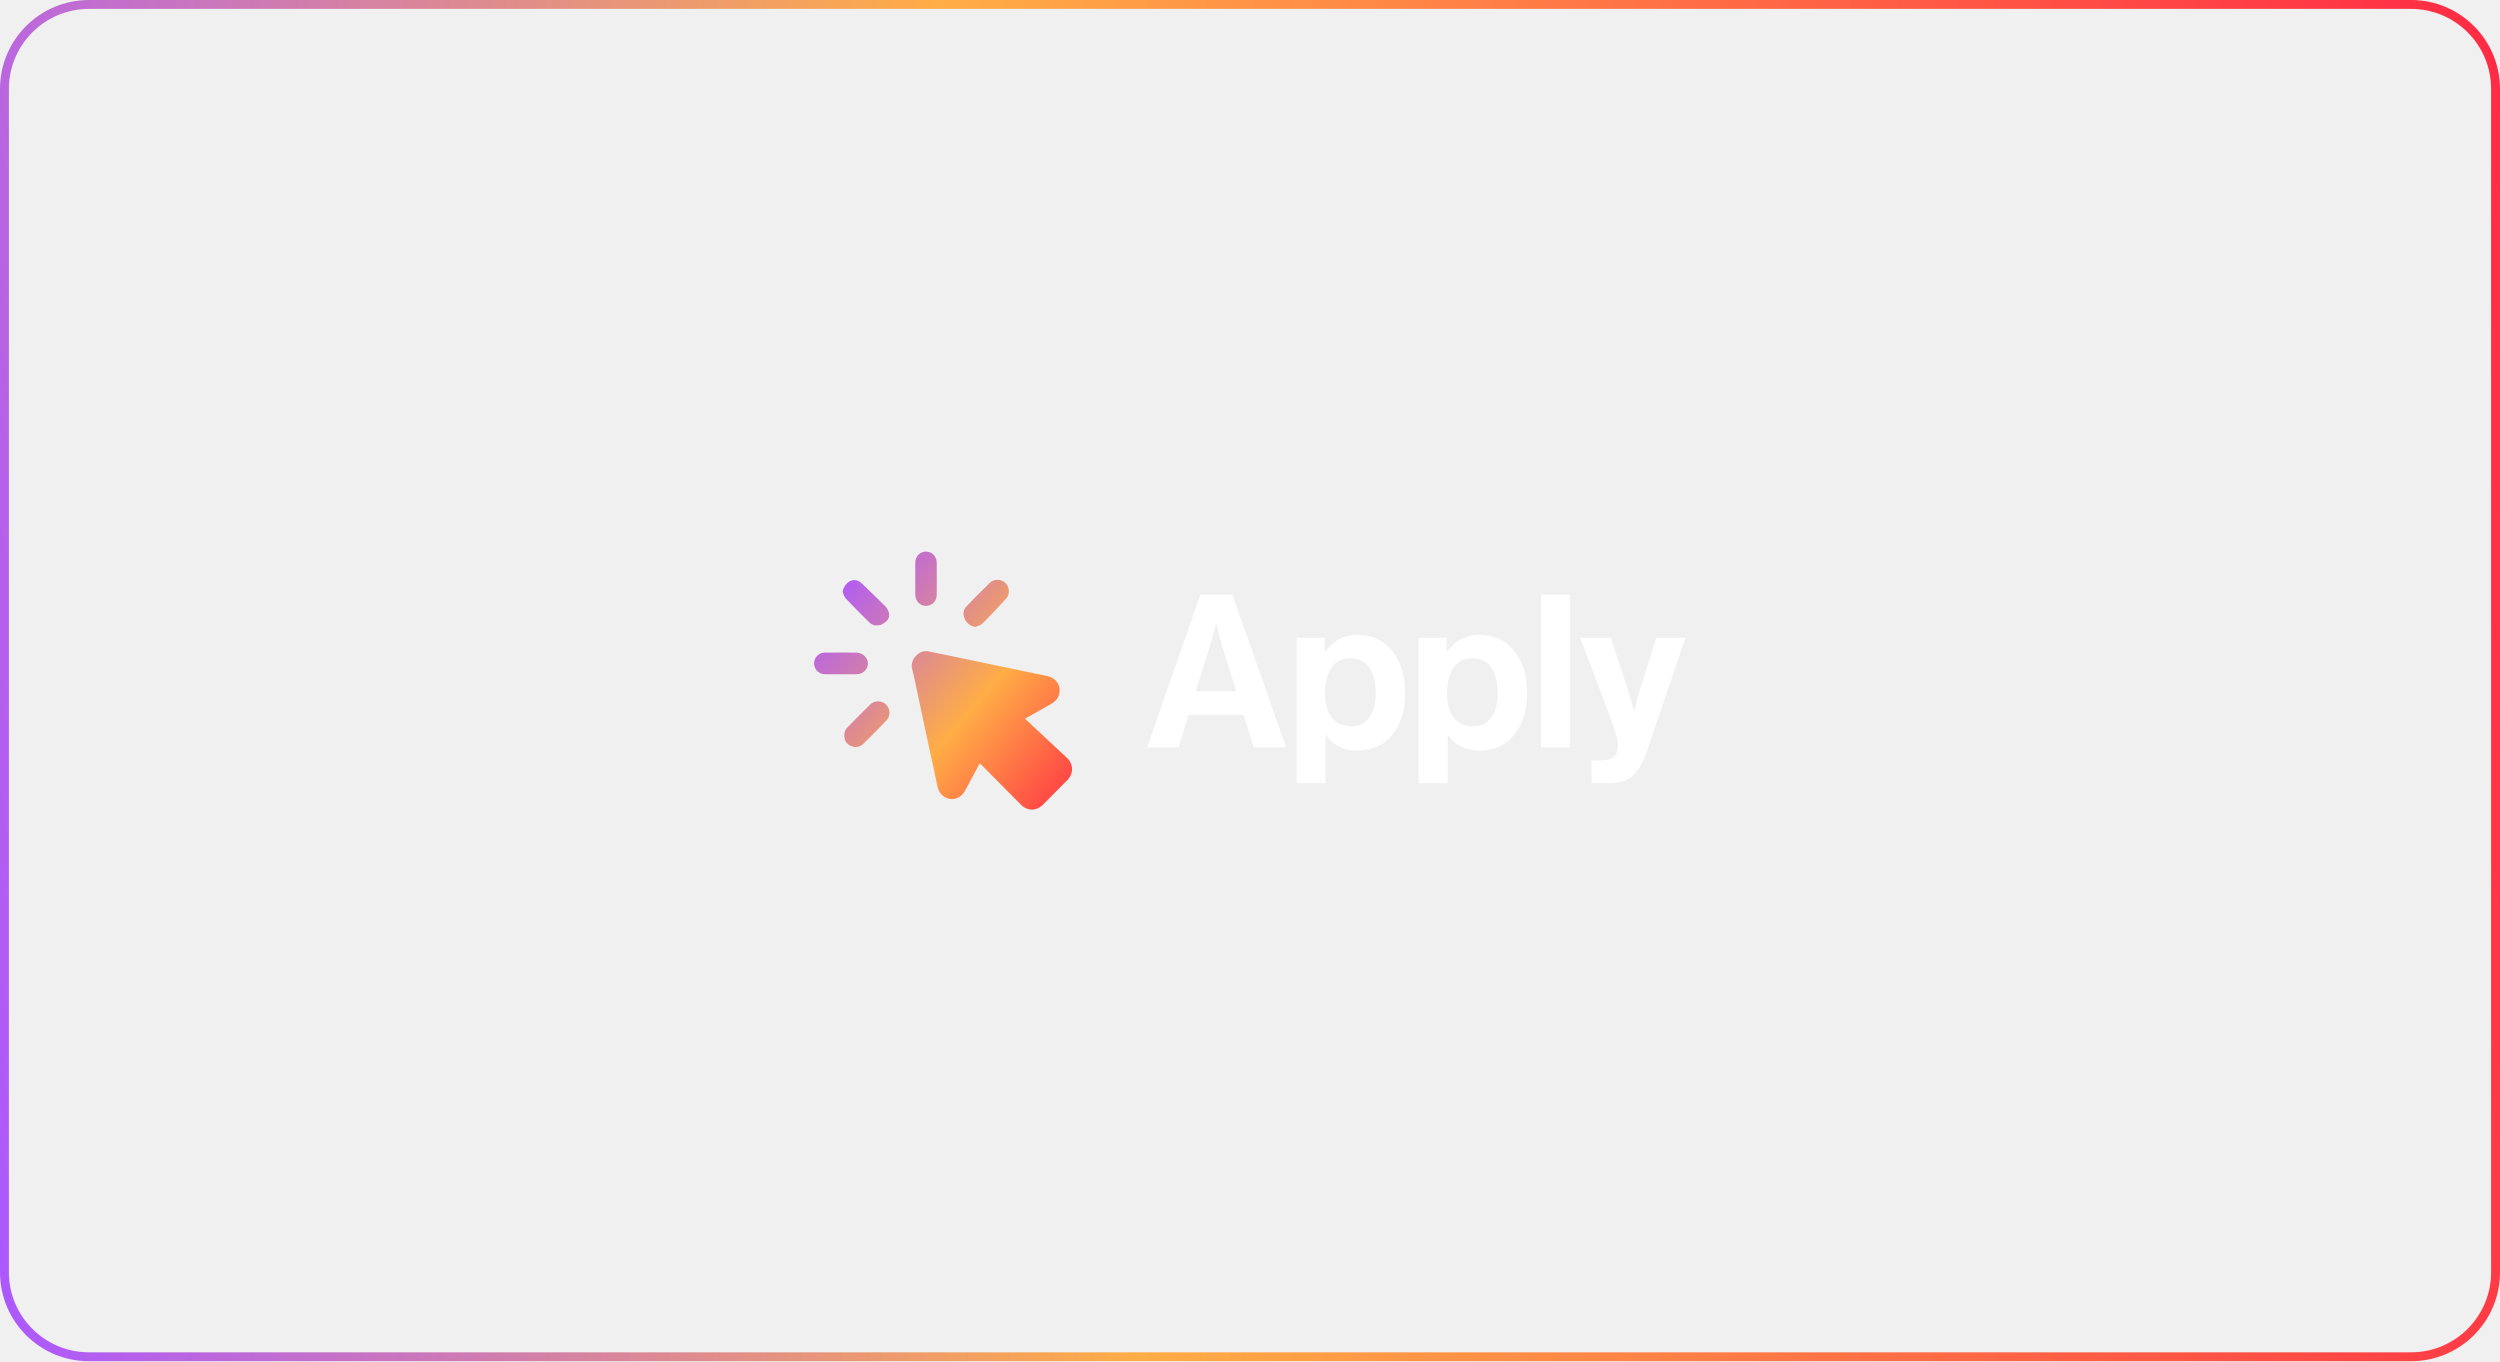
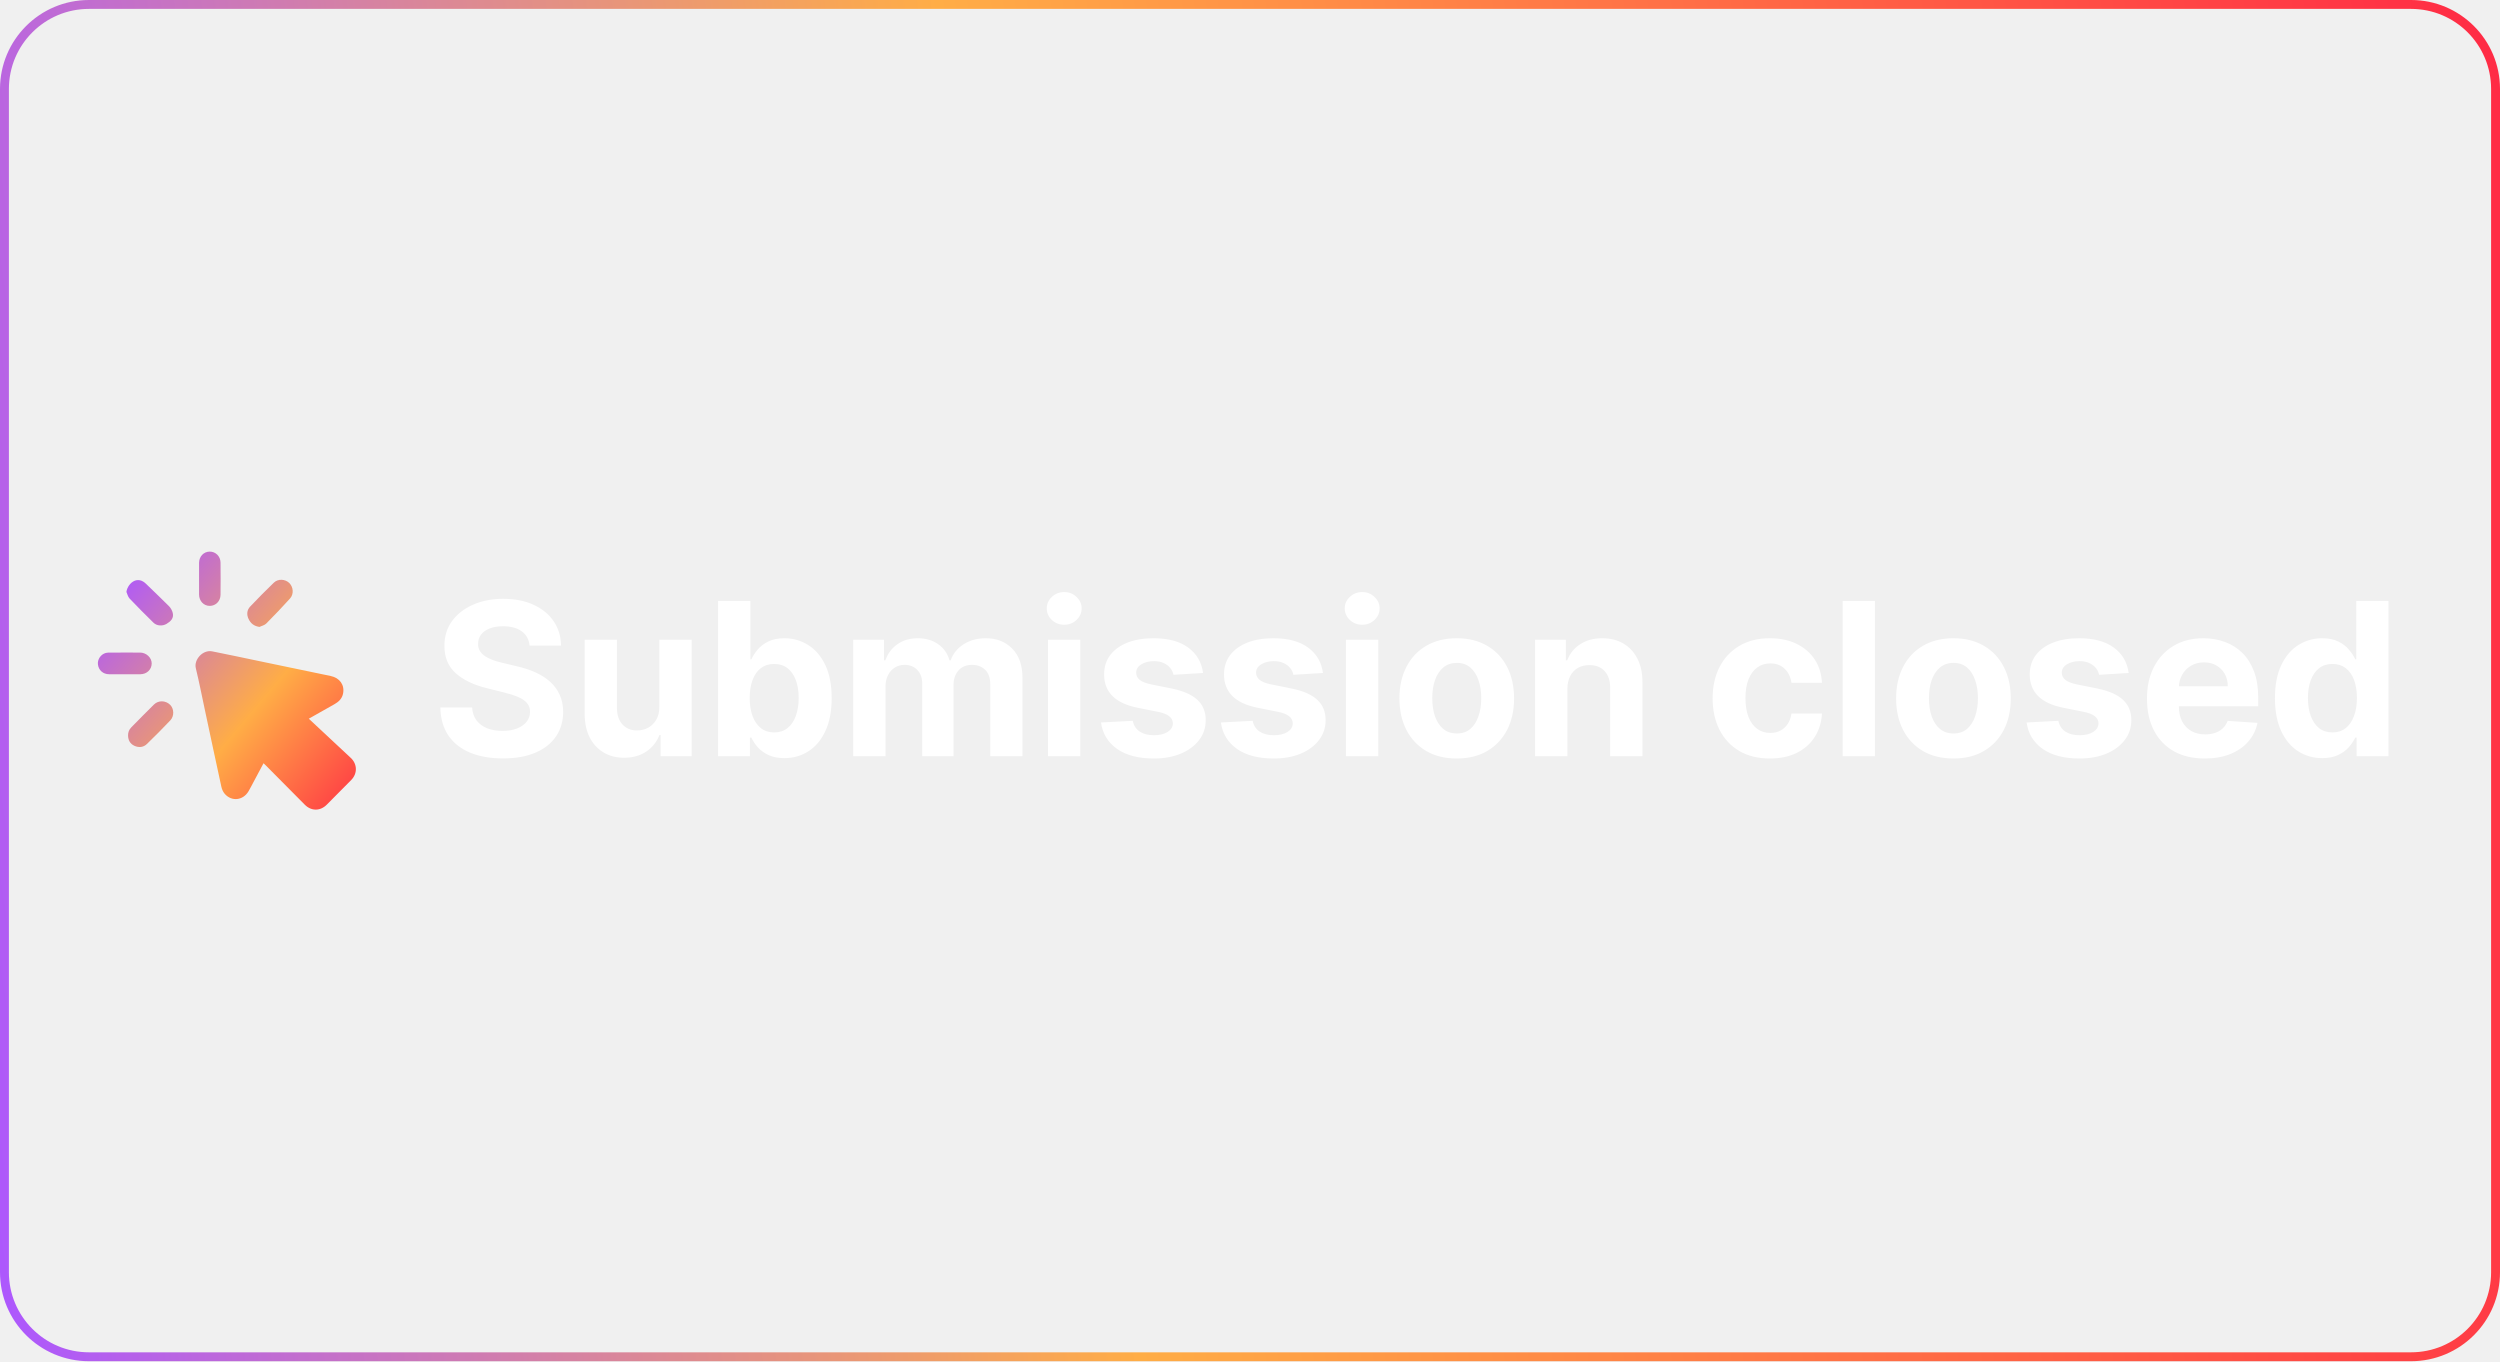
<svg xmlns="http://www.w3.org/2000/svg" width="281" height="153" viewBox="0 0 281 153" fill="none">
-   <path d="M115.207 80.782C115.482 81.039 115.734 81.274 115.986 81.508C117.3 82.734 118.615 83.959 119.927 85.187C120.67 85.881 120.694 86.943 119.979 87.671C119.064 88.601 118.145 89.526 117.225 90.449C116.492 91.183 115.488 91.184 114.759 90.45C113.303 88.987 111.85 87.519 110.397 86.053C110.315 85.97 110.229 85.891 110.122 85.788C109.738 86.507 109.367 87.203 108.996 87.897C108.81 88.245 108.633 88.6 108.432 88.941C107.826 89.971 106.55 90.122 105.769 89.237C105.583 89.027 105.448 88.731 105.387 88.454C104.774 85.659 104.182 82.859 103.583 80.061C103.229 78.406 102.905 76.742 102.508 75.097C102.28 74.156 103.281 72.999 104.36 73.214C106.182 73.576 107.997 73.966 109.815 74.345C112.432 74.891 115.048 75.437 117.664 75.98C118.687 76.193 119.254 76.987 119.06 77.961C118.948 78.519 118.579 78.876 118.106 79.144C117.155 79.681 116.203 80.219 115.207 80.782V80.782ZM110.427 70.087C111.339 69.17 112.229 68.233 113.097 67.275C113.541 66.785 113.479 65.997 113.027 65.541C112.571 65.082 111.761 65.027 111.285 65.487C110.376 66.363 109.487 67.261 108.619 68.178C108.247 68.569 108.206 69.076 108.436 69.565C108.67 70.061 109.051 70.38 109.66 70.465C109.919 70.343 110.237 70.279 110.427 70.087ZM95.614 83.831C96.116 84.057 96.619 84.006 97.015 83.622C97.908 82.757 98.785 81.874 99.642 80.972C100.105 80.485 100.067 79.652 99.617 79.213C99.111 78.719 98.305 78.695 97.803 79.19C96.945 80.035 96.102 80.896 95.257 81.754C95.009 82.004 94.891 82.312 94.894 82.668C94.903 83.2 95.125 83.609 95.614 83.831ZM95.052 67.26C95.935 68.19 96.838 69.101 97.756 69.996C98.128 70.36 98.765 70.395 99.216 70.126C99.669 69.856 100.053 69.506 99.922 68.916C99.859 68.635 99.697 68.339 99.496 68.135C98.65 67.279 97.769 66.459 96.909 65.618C96.511 65.229 96.072 65.102 95.627 65.282C95.157 65.472 94.778 66.014 94.708 66.532C94.82 66.777 94.878 67.075 95.052 67.259V67.26ZM102.874 66.828C102.88 67.556 103.398 68.101 104.077 68.102C104.744 68.102 105.28 67.571 105.288 66.861C105.301 65.65 105.302 64.44 105.288 63.23C105.28 62.525 104.731 61.992 104.066 62C103.397 62.008 102.883 62.546 102.876 63.255C102.87 63.85 102.874 64.446 102.874 65.041C102.874 65.636 102.87 66.232 102.875 66.827L102.874 66.828ZM92.825 73.35C92.679 73.351 92.527 73.355 92.388 73.393C91.828 73.543 91.442 74.117 91.507 74.678C91.582 75.327 92.075 75.778 92.758 75.785C93.929 75.796 95.1 75.795 96.272 75.785C97.004 75.78 97.543 75.26 97.551 74.58C97.558 73.93 96.954 73.355 96.251 73.349C95.67 73.344 95.089 73.348 94.509 73.348C93.948 73.348 93.387 73.345 92.826 73.35H92.825Z" fill="url(#paint0_linear_148_371)" />
-   <path d="M128.939 84L134.915 66.84H138.515L144.563 84H140.939L139.787 80.352H133.595L132.467 84H128.939ZM135.947 72.744L134.411 77.688H138.947L137.411 72.744L136.715 70.104H136.667C136.379 71.256 136.139 72.136 135.947 72.744ZM145.744 88.032V71.688H148.888V73.224H148.96C149.872 71.976 151.08 71.352 152.584 71.352C154.2 71.352 155.496 71.952 156.472 73.152C157.448 74.352 157.936 75.92 157.936 77.856C157.936 79.84 157.448 81.424 156.472 82.608C155.496 83.776 154.208 84.36 152.608 84.36C151.008 84.36 149.824 83.776 149.056 82.608H149.008V88.032H145.744ZM151.912 81.648C152.744 81.648 153.4 81.32 153.88 80.664C154.376 80.008 154.624 79.104 154.624 77.952C154.624 76.72 154.392 75.752 153.928 75.048C153.464 74.344 152.752 73.992 151.792 73.992C150.816 73.992 150.096 74.36 149.632 75.096C149.168 75.816 148.936 76.768 148.936 77.952C148.936 79.088 149.192 79.992 149.704 80.664C150.216 81.32 150.952 81.648 151.912 81.648ZM159.454 88.032V71.688H162.598V73.224H162.67C163.582 71.976 164.79 71.352 166.294 71.352C167.91 71.352 169.206 71.952 170.182 73.152C171.158 74.352 171.646 75.92 171.646 77.856C171.646 79.84 171.158 81.424 170.182 82.608C169.206 83.776 167.918 84.36 166.318 84.36C164.718 84.36 163.534 83.776 162.766 82.608H162.718V88.032H159.454ZM165.622 81.648C166.454 81.648 167.11 81.32 167.59 80.664C168.086 80.008 168.334 79.104 168.334 77.952C168.334 76.72 168.102 75.752 167.638 75.048C167.174 74.344 166.462 73.992 165.502 73.992C164.526 73.992 163.806 74.36 163.342 75.096C162.878 75.816 162.646 76.768 162.646 77.952C162.646 79.088 162.902 79.992 163.414 80.664C163.926 81.32 164.662 81.648 165.622 81.648ZM173.213 84V66.84H176.477V84H173.213ZM178.89 88.032V85.464H180.042C181.258 85.464 181.866 84.904 181.866 83.784C181.866 83.24 181.554 82.128 180.93 80.448L177.618 71.688H181.05L182.874 77.232L183.666 79.92H183.714C183.938 78.88 184.178 77.984 184.434 77.232L186.162 71.688H189.45L185.154 84.312C184.674 85.72 184.13 86.688 183.522 87.216C182.93 87.76 182.026 88.032 180.81 88.032H178.89Z" fill="white" />
+   <path d="M34.707 80.782C34.982 81.039 35.234 81.274 35.486 81.508C36.8 82.734 38.115 83.959 39.427 85.187C40.17 85.881 40.194 86.943 39.479 87.671C38.564 88.601 37.645 89.526 36.725 90.449C35.992 91.183 34.988 91.184 34.259 90.45C32.803 88.987 31.351 87.519 29.897 86.053C29.815 85.97 29.729 85.891 29.622 85.788C29.238 86.507 28.867 87.203 28.497 87.897C28.31 88.245 28.133 88.6 27.932 88.941C27.326 89.971 26.05 90.122 25.269 89.237C25.083 89.027 24.948 88.731 24.887 88.454C24.274 85.659 23.682 82.859 23.084 80.061C22.729 78.406 22.405 76.742 22.008 75.097C21.78 74.156 22.781 72.999 23.86 73.214C25.682 73.576 27.497 73.966 29.315 74.345C31.932 74.891 34.548 75.437 37.164 75.98C38.187 76.193 38.755 76.987 38.56 77.961C38.448 78.519 38.079 78.876 37.606 79.144C36.655 79.681 35.703 80.219 34.707 80.782V80.782ZM29.927 70.087C30.838 69.17 31.729 68.233 32.597 67.275C33.041 66.785 32.979 65.997 32.527 65.541C32.072 65.082 31.261 65.027 30.785 65.487C29.876 66.363 28.987 67.261 28.119 68.178C27.747 68.569 27.706 69.076 27.936 69.565C28.17 70.061 28.551 70.38 29.16 70.465C29.419 70.343 29.736 70.279 29.927 70.087ZM15.114 83.831C15.616 84.057 16.119 84.006 16.515 83.622C17.408 82.757 18.285 81.874 19.142 80.972C19.605 80.485 19.567 79.652 19.117 79.213C18.611 78.719 17.805 78.695 17.303 79.19C16.445 80.035 15.602 80.896 14.757 81.754C14.509 82.004 14.39 82.312 14.394 82.668C14.403 83.2 14.625 83.609 15.114 83.831ZM14.552 67.26C15.435 68.19 16.338 69.101 17.256 69.996C17.628 70.36 18.265 70.395 18.716 70.126C19.169 69.856 19.553 69.506 19.422 68.916C19.359 68.635 19.197 68.339 18.996 68.135C18.15 67.279 17.269 66.459 16.409 65.618C16.011 65.229 15.572 65.102 15.127 65.282C14.657 65.472 14.278 66.014 14.208 66.532C14.32 66.777 14.378 67.075 14.552 67.259V67.26ZM22.374 66.828C22.38 67.556 22.898 68.101 23.576 68.102C24.244 68.102 24.78 67.571 24.788 66.861C24.801 65.65 24.802 64.44 24.788 63.23C24.78 62.525 24.231 61.992 23.566 62C22.896 62.008 22.383 62.546 22.376 63.255C22.37 63.85 22.374 64.446 22.374 65.041C22.374 65.636 22.37 66.232 22.375 66.827L22.374 66.828ZM12.325 73.35C12.179 73.351 12.027 73.355 11.888 73.393C11.328 73.543 10.942 74.117 11.007 74.678C11.082 75.327 11.575 75.778 12.258 75.785C13.429 75.796 14.6 75.795 15.772 75.785C16.504 75.78 17.043 75.26 17.051 74.58C17.058 73.93 16.454 73.355 15.751 73.349C15.17 73.344 14.589 73.348 14.009 73.348C13.448 73.348 12.887 73.345 12.326 73.35H12.325Z" fill="url(#paint0_linear_148_371)" />
+   <path d="M59.525 72.565C59.457 71.878 59.164 71.344 58.647 70.963C58.13 70.582 57.428 70.392 56.542 70.392C55.94 70.392 55.431 70.477 55.016 70.648C54.602 70.812 54.283 71.043 54.062 71.338C53.846 71.633 53.738 71.969 53.738 72.344C53.727 72.656 53.792 72.929 53.934 73.162C54.082 73.395 54.283 73.597 54.539 73.767C54.795 73.932 55.09 74.077 55.425 74.202C55.761 74.321 56.119 74.423 56.499 74.508L58.068 74.883C58.829 75.054 59.528 75.281 60.164 75.565C60.8 75.849 61.352 76.199 61.818 76.614C62.283 77.028 62.644 77.517 62.9 78.079C63.161 78.642 63.295 79.287 63.3 80.014C63.295 81.082 63.022 82.008 62.482 82.793C61.948 83.571 61.175 84.176 60.164 84.608C59.158 85.034 57.945 85.247 56.525 85.247C55.116 85.247 53.889 85.031 52.843 84.599C51.803 84.168 50.991 83.528 50.406 82.682C49.826 81.829 49.522 80.776 49.494 79.52H53.065C53.104 80.105 53.272 80.594 53.568 80.986C53.869 81.372 54.269 81.665 54.769 81.864C55.275 82.057 55.846 82.153 56.482 82.153C57.107 82.153 57.65 82.062 58.11 81.881C58.576 81.699 58.937 81.446 59.193 81.122C59.448 80.798 59.576 80.426 59.576 80.006C59.576 79.614 59.459 79.284 59.227 79.017C58.999 78.75 58.664 78.523 58.221 78.335C57.783 78.148 57.246 77.977 56.61 77.824L54.709 77.347C53.238 76.989 52.076 76.429 51.224 75.668C50.371 74.906 49.948 73.881 49.954 72.591C49.948 71.534 50.229 70.611 50.798 69.821C51.371 69.031 52.158 68.415 53.158 67.972C54.158 67.528 55.295 67.307 56.568 67.307C57.863 67.307 58.994 67.528 59.959 67.972C60.931 68.415 61.687 69.031 62.227 69.821C62.766 70.611 63.045 71.526 63.062 72.565H59.525ZM74.109 79.426V71.909H77.74V85H74.254V82.622H74.118C73.822 83.389 73.331 84.006 72.644 84.472C71.962 84.938 71.129 85.171 70.146 85.171C69.271 85.171 68.501 84.972 67.837 84.574C67.172 84.176 66.652 83.611 66.277 82.878C65.908 82.145 65.72 81.267 65.715 80.244V71.909H69.345V79.597C69.351 80.369 69.558 80.98 69.967 81.429C70.376 81.878 70.925 82.102 71.612 82.102C72.05 82.102 72.459 82.003 72.84 81.804C73.22 81.599 73.527 81.298 73.76 80.901C73.999 80.503 74.115 80.011 74.109 79.426ZM80.712 85V67.546H84.343V74.108H84.454C84.613 73.756 84.843 73.398 85.144 73.034C85.451 72.665 85.849 72.358 86.337 72.114C86.832 71.864 87.445 71.739 88.178 71.739C89.133 71.739 90.013 71.989 90.82 72.489C91.627 72.983 92.272 73.73 92.755 74.73C93.238 75.724 93.479 76.972 93.479 78.472C93.479 79.932 93.244 81.165 92.772 82.171C92.306 83.171 91.67 83.929 90.863 84.446C90.062 84.957 89.164 85.213 88.17 85.213C87.465 85.213 86.866 85.097 86.371 84.864C85.883 84.631 85.482 84.338 85.17 83.986C84.857 83.628 84.619 83.267 84.454 82.903H84.292V85H80.712ZM84.266 78.454C84.266 79.233 84.374 79.912 84.59 80.492C84.806 81.071 85.119 81.523 85.528 81.847C85.937 82.165 86.434 82.324 87.019 82.324C87.61 82.324 88.11 82.162 88.519 81.838C88.928 81.508 89.238 81.054 89.448 80.474C89.664 79.889 89.772 79.216 89.772 78.454C89.772 77.699 89.667 77.034 89.457 76.46C89.246 75.886 88.937 75.438 88.528 75.114C88.119 74.79 87.616 74.628 87.019 74.628C86.428 74.628 85.928 74.784 85.519 75.097C85.116 75.409 84.806 75.852 84.59 76.426C84.374 77 84.266 77.676 84.266 78.454ZM95.902 85V71.909H99.362V74.219H99.516C99.788 73.452 100.243 72.847 100.879 72.403C101.516 71.96 102.277 71.739 103.163 71.739C104.061 71.739 104.825 71.963 105.456 72.412C106.087 72.855 106.507 73.457 106.717 74.219H106.854C107.121 73.469 107.604 72.869 108.303 72.421C109.007 71.966 109.839 71.739 110.8 71.739C112.021 71.739 113.013 72.128 113.774 72.906C114.541 73.679 114.925 74.776 114.925 76.196V85H111.303V76.912C111.303 76.185 111.109 75.639 110.723 75.276C110.337 74.912 109.854 74.73 109.274 74.73C108.615 74.73 108.101 74.94 107.732 75.361C107.362 75.776 107.178 76.324 107.178 77.006V85H103.658V76.835C103.658 76.193 103.473 75.682 103.104 75.301C102.74 74.921 102.26 74.73 101.663 74.73C101.26 74.73 100.896 74.832 100.572 75.037C100.254 75.236 100.001 75.517 99.814 75.881C99.626 76.239 99.533 76.659 99.533 77.142V85H95.902ZM117.793 85V71.909H121.423V85H117.793ZM119.616 70.222C119.077 70.222 118.614 70.043 118.227 69.685C117.847 69.321 117.656 68.886 117.656 68.381C117.656 67.881 117.847 67.452 118.227 67.094C118.614 66.73 119.077 66.548 119.616 66.548C120.156 66.548 120.616 66.73 120.997 67.094C121.384 67.452 121.577 67.881 121.577 68.381C121.577 68.886 121.384 69.321 120.997 69.685C120.616 70.043 120.156 70.222 119.616 70.222ZM135.224 75.642L131.9 75.847C131.843 75.562 131.721 75.307 131.533 75.079C131.346 74.847 131.099 74.662 130.792 74.526C130.491 74.383 130.13 74.312 129.71 74.312C129.147 74.312 128.673 74.432 128.286 74.671C127.9 74.903 127.707 75.216 127.707 75.608C127.707 75.921 127.832 76.185 128.082 76.401C128.332 76.617 128.761 76.79 129.369 76.921L131.738 77.398C133.011 77.659 133.96 78.079 134.585 78.659C135.21 79.239 135.522 80 135.522 80.943C135.522 81.801 135.269 82.554 134.763 83.202C134.263 83.849 133.576 84.355 132.701 84.719C131.832 85.077 130.829 85.256 129.692 85.256C127.96 85.256 126.579 84.895 125.55 84.173C124.528 83.446 123.928 82.457 123.752 81.207L127.323 81.02C127.431 81.548 127.692 81.952 128.107 82.23C128.522 82.503 129.053 82.639 129.701 82.639C130.337 82.639 130.849 82.517 131.235 82.273C131.627 82.023 131.826 81.702 131.832 81.31C131.826 80.98 131.687 80.71 131.414 80.5C131.141 80.284 130.721 80.119 130.153 80.006L127.886 79.554C126.607 79.298 125.656 78.855 125.031 78.224C124.411 77.594 124.102 76.79 124.102 75.812C124.102 74.972 124.329 74.247 124.783 73.639C125.244 73.031 125.888 72.562 126.718 72.233C127.553 71.903 128.531 71.739 129.65 71.739C131.303 71.739 132.604 72.088 133.553 72.787C134.508 73.486 135.065 74.438 135.224 75.642ZM148.7 75.642L145.376 75.847C145.32 75.562 145.197 75.307 145.01 75.079C144.822 74.847 144.575 74.662 144.268 74.526C143.967 74.383 143.607 74.312 143.186 74.312C142.624 74.312 142.149 74.432 141.763 74.671C141.376 74.903 141.183 75.216 141.183 75.608C141.183 75.921 141.308 76.185 141.558 76.401C141.808 76.617 142.237 76.79 142.845 76.921L145.214 77.398C146.487 77.659 147.436 78.079 148.061 78.659C148.686 79.239 148.999 80 148.999 80.943C148.999 81.801 148.746 82.554 148.24 83.202C147.74 83.849 147.053 84.355 146.178 84.719C145.308 85.077 144.305 85.256 143.169 85.256C141.436 85.256 140.055 84.895 139.027 84.173C138.004 83.446 137.405 82.457 137.229 81.207L140.8 81.02C140.908 81.548 141.169 81.952 141.584 82.23C141.999 82.503 142.53 82.639 143.178 82.639C143.814 82.639 144.325 82.517 144.712 82.273C145.104 82.023 145.303 81.702 145.308 81.31C145.303 80.98 145.163 80.71 144.891 80.5C144.618 80.284 144.197 80.119 143.629 80.006L141.362 79.554C140.084 79.298 139.132 78.855 138.507 78.224C137.888 77.594 137.578 76.79 137.578 75.812C137.578 74.972 137.805 74.247 138.26 73.639C138.72 73.031 139.365 72.562 140.195 72.233C141.03 71.903 142.007 71.739 143.126 71.739C144.78 71.739 146.081 72.088 147.03 72.787C147.984 73.486 148.541 74.438 148.7 75.642ZM151.285 85V71.909H154.915V85H151.285ZM153.109 70.222C152.569 70.222 152.106 70.043 151.719 69.685C151.339 69.321 151.148 68.886 151.148 68.381C151.148 67.881 151.339 67.452 151.719 67.094C152.106 66.73 152.569 66.548 153.109 66.548C153.648 66.548 154.109 66.73 154.489 67.094C154.876 67.452 155.069 67.881 155.069 68.381C155.069 68.886 154.876 69.321 154.489 69.685C154.109 70.043 153.648 70.222 153.109 70.222ZM163.739 85.256C162.415 85.256 161.27 84.974 160.304 84.412C159.344 83.844 158.602 83.054 158.08 82.043C157.557 81.026 157.295 79.847 157.295 78.506C157.295 77.153 157.557 75.972 158.08 74.96C158.602 73.943 159.344 73.153 160.304 72.591C161.27 72.023 162.415 71.739 163.739 71.739C165.062 71.739 166.205 72.023 167.165 72.591C168.131 73.153 168.875 73.943 169.398 74.96C169.92 75.972 170.182 77.153 170.182 78.506C170.182 79.847 169.92 81.026 169.398 82.043C168.875 83.054 168.131 83.844 167.165 84.412C166.205 84.974 165.062 85.256 163.739 85.256ZM163.756 82.443C164.358 82.443 164.861 82.273 165.264 81.932C165.668 81.585 165.972 81.114 166.176 80.517C166.386 79.921 166.491 79.242 166.491 78.48C166.491 77.719 166.386 77.04 166.176 76.443C165.972 75.847 165.668 75.375 165.264 75.028C164.861 74.682 164.358 74.508 163.756 74.508C163.148 74.508 162.636 74.682 162.222 75.028C161.813 75.375 161.503 75.847 161.293 76.443C161.088 77.04 160.986 77.719 160.986 78.48C160.986 79.242 161.088 79.921 161.293 80.517C161.503 81.114 161.813 81.585 162.222 81.932C162.636 82.273 163.148 82.443 163.756 82.443ZM176.173 77.432V85H172.543V71.909H176.003V74.219H176.156C176.446 73.457 176.932 72.855 177.614 72.412C178.295 71.963 179.122 71.739 180.094 71.739C181.003 71.739 181.795 71.938 182.472 72.335C183.148 72.733 183.673 73.301 184.048 74.04C184.423 74.773 184.611 75.648 184.611 76.665V85H180.98V77.312C180.986 76.511 180.781 75.886 180.366 75.438C179.952 74.983 179.381 74.756 178.653 74.756C178.165 74.756 177.733 74.861 177.358 75.071C176.989 75.281 176.699 75.588 176.489 75.992C176.284 76.389 176.179 76.869 176.173 77.432ZM198.942 85.256C197.601 85.256 196.447 84.972 195.482 84.403C194.521 83.829 193.783 83.034 193.266 82.017C192.754 81 192.499 79.829 192.499 78.506C192.499 77.165 192.757 75.989 193.274 74.977C193.797 73.96 194.538 73.168 195.499 72.599C196.459 72.026 197.601 71.739 198.925 71.739C200.067 71.739 201.067 71.946 201.925 72.361C202.783 72.776 203.462 73.358 203.962 74.108C204.462 74.858 204.737 75.739 204.788 76.75H201.362C201.266 76.097 201.01 75.571 200.595 75.173C200.186 74.77 199.649 74.568 198.984 74.568C198.422 74.568 197.93 74.722 197.51 75.028C197.095 75.329 196.771 75.77 196.538 76.349C196.305 76.929 196.189 77.631 196.189 78.454C196.189 79.29 196.303 80 196.53 80.585C196.763 81.171 197.089 81.617 197.51 81.923C197.93 82.23 198.422 82.383 198.984 82.383C199.399 82.383 199.771 82.298 200.101 82.128C200.436 81.957 200.712 81.71 200.928 81.386C201.149 81.057 201.294 80.662 201.362 80.202H204.788C204.732 81.202 204.459 82.082 203.97 82.844C203.487 83.599 202.82 84.19 201.967 84.617C201.115 85.043 200.107 85.256 198.942 85.256ZM210.744 67.546V85H207.113V67.546H210.744ZM219.567 85.256C218.243 85.256 217.098 84.974 216.132 84.412C215.172 83.844 214.43 83.054 213.908 82.043C213.385 81.026 213.124 79.847 213.124 78.506C213.124 77.153 213.385 75.972 213.908 74.96C214.43 73.943 215.172 73.153 216.132 72.591C217.098 72.023 218.243 71.739 219.567 71.739C220.891 71.739 222.033 72.023 222.993 72.591C223.959 73.153 224.703 73.943 225.226 74.96C225.749 75.972 226.01 77.153 226.01 78.506C226.01 79.847 225.749 81.026 225.226 82.043C224.703 83.054 223.959 83.844 222.993 84.412C222.033 84.974 220.891 85.256 219.567 85.256ZM219.584 82.443C220.186 82.443 220.689 82.273 221.092 81.932C221.496 81.585 221.8 81.114 222.004 80.517C222.214 79.921 222.32 79.242 222.32 78.48C222.32 77.719 222.214 77.04 222.004 76.443C221.8 75.847 221.496 75.375 221.092 75.028C220.689 74.682 220.186 74.508 219.584 74.508C218.976 74.508 218.464 74.682 218.05 75.028C217.641 75.375 217.331 75.847 217.121 76.443C216.916 77.04 216.814 77.719 216.814 78.48C216.814 79.242 216.916 79.921 217.121 80.517C217.331 81.114 217.641 81.585 218.05 81.932C218.464 82.273 218.976 82.443 219.584 82.443ZM239.263 75.642L235.939 75.847C235.882 75.562 235.76 75.307 235.572 75.079C235.385 74.847 235.138 74.662 234.831 74.526C234.53 74.383 234.169 74.312 233.749 74.312C233.186 74.312 232.712 74.432 232.325 74.671C231.939 74.903 231.746 75.216 231.746 75.608C231.746 75.921 231.871 76.185 232.121 76.401C232.371 76.617 232.8 76.79 233.408 76.921L235.777 77.398C237.05 77.659 237.999 78.079 238.624 78.659C239.249 79.239 239.561 80 239.561 80.943C239.561 81.801 239.308 82.554 238.803 83.202C238.303 83.849 237.615 84.355 236.74 84.719C235.871 85.077 234.868 85.256 233.732 85.256C231.999 85.256 230.618 84.895 229.589 84.173C228.567 83.446 227.967 82.457 227.791 81.207L231.362 81.02C231.47 81.548 231.732 81.952 232.146 82.23C232.561 82.503 233.092 82.639 233.74 82.639C234.376 82.639 234.888 82.517 235.274 82.273C235.666 82.023 235.865 81.702 235.871 81.31C235.865 80.98 235.726 80.71 235.453 80.5C235.18 80.284 234.76 80.119 234.192 80.006L231.925 79.554C230.646 79.298 229.695 78.855 229.07 78.224C228.45 77.594 228.141 76.79 228.141 75.812C228.141 74.972 228.368 74.247 228.822 73.639C229.283 73.031 229.928 72.562 230.757 72.233C231.592 71.903 232.57 71.739 233.689 71.739C235.342 71.739 236.643 72.088 237.592 72.787C238.547 73.486 239.104 74.438 239.263 75.642ZM247.813 85.256C246.467 85.256 245.308 84.983 244.336 84.438C243.37 83.886 242.626 83.108 242.103 82.102C241.58 81.091 241.319 79.895 241.319 78.514C241.319 77.168 241.58 75.986 242.103 74.969C242.626 73.952 243.362 73.159 244.31 72.591C245.265 72.023 246.384 71.739 247.668 71.739C248.532 71.739 249.336 71.878 250.08 72.156C250.83 72.429 251.484 72.841 252.04 73.392C252.603 73.943 253.04 74.636 253.353 75.472C253.665 76.301 253.822 77.273 253.822 78.386V79.383H242.768V77.133H250.404C250.404 76.611 250.29 76.148 250.063 75.744C249.836 75.341 249.521 75.026 249.117 74.798C248.719 74.565 248.256 74.449 247.728 74.449C247.177 74.449 246.688 74.577 246.262 74.832C245.842 75.082 245.512 75.421 245.273 75.847C245.035 76.267 244.913 76.736 244.907 77.253V79.392C244.907 80.04 245.026 80.599 245.265 81.071C245.509 81.543 245.853 81.906 246.296 82.162C246.739 82.418 247.265 82.546 247.873 82.546C248.276 82.546 248.646 82.489 248.981 82.375C249.316 82.261 249.603 82.091 249.842 81.864C250.08 81.636 250.262 81.358 250.387 81.028L253.745 81.25C253.575 82.057 253.225 82.761 252.697 83.364C252.174 83.96 251.498 84.426 250.668 84.761C249.844 85.091 248.893 85.256 247.813 85.256ZM261.015 85.213C260.021 85.213 259.12 84.957 258.313 84.446C257.512 83.929 256.876 83.171 256.404 82.171C255.938 81.165 255.705 79.932 255.705 78.472C255.705 76.972 255.947 75.724 256.43 74.73C256.913 73.73 257.555 72.983 258.356 72.489C259.163 71.989 260.046 71.739 261.006 71.739C261.739 71.739 262.35 71.864 262.839 72.114C263.333 72.358 263.731 72.665 264.032 73.034C264.339 73.398 264.572 73.756 264.731 74.108H264.842V67.546H268.464V85H264.884V82.903H264.731C264.56 83.267 264.319 83.628 264.006 83.986C263.7 84.338 263.299 84.631 262.805 84.864C262.316 85.097 261.719 85.213 261.015 85.213ZM262.165 82.324C262.751 82.324 263.245 82.165 263.648 81.847C264.058 81.523 264.37 81.071 264.586 80.492C264.808 79.912 264.918 79.233 264.918 78.454C264.918 77.676 264.81 77 264.594 76.426C264.379 75.852 264.066 75.409 263.657 75.097C263.248 74.784 262.751 74.628 262.165 74.628C261.569 74.628 261.066 74.79 260.657 75.114C260.248 75.438 259.938 75.886 259.728 76.46C259.518 77.034 259.413 77.699 259.413 78.454C259.413 79.216 259.518 79.889 259.728 80.474C259.944 81.054 260.254 81.508 260.657 81.838C261.066 82.162 261.569 82.324 262.165 82.324Z" fill="white" />
  <rect x="0.5" y="0.5" width="280" height="152" rx="9.5" stroke="url(#paint1_linear_148_371)" />
  <defs>
-     <linearGradient id="paint0_linear_148_371" x1="93.315" y1="65.304" x2="123.11" y2="90.369" gradientUnits="userSpaceOnUse">
+     <linearGradient id="paint0_linear_148_371" x1="12.815" y1="65.304" x2="42.61" y2="90.369" gradientUnits="userSpaceOnUse">
      <stop stop-color="#AC57FF" />
      <stop offset="0.55" stop-color="#FFAD46" />
      <stop offset="1" stop-color="#FF2A45" />
    </linearGradient>
    <linearGradient id="paint1_linear_148_371" x1="0" y1="153" x2="297.257" y2="108.433" gradientUnits="userSpaceOnUse">
      <stop stop-color="#AC57FF" />
      <stop offset="0.422" stop-color="#FFAD46" />
      <stop offset="1" stop-color="#FF2A45" />
    </linearGradient>
  </defs>
</svg>
